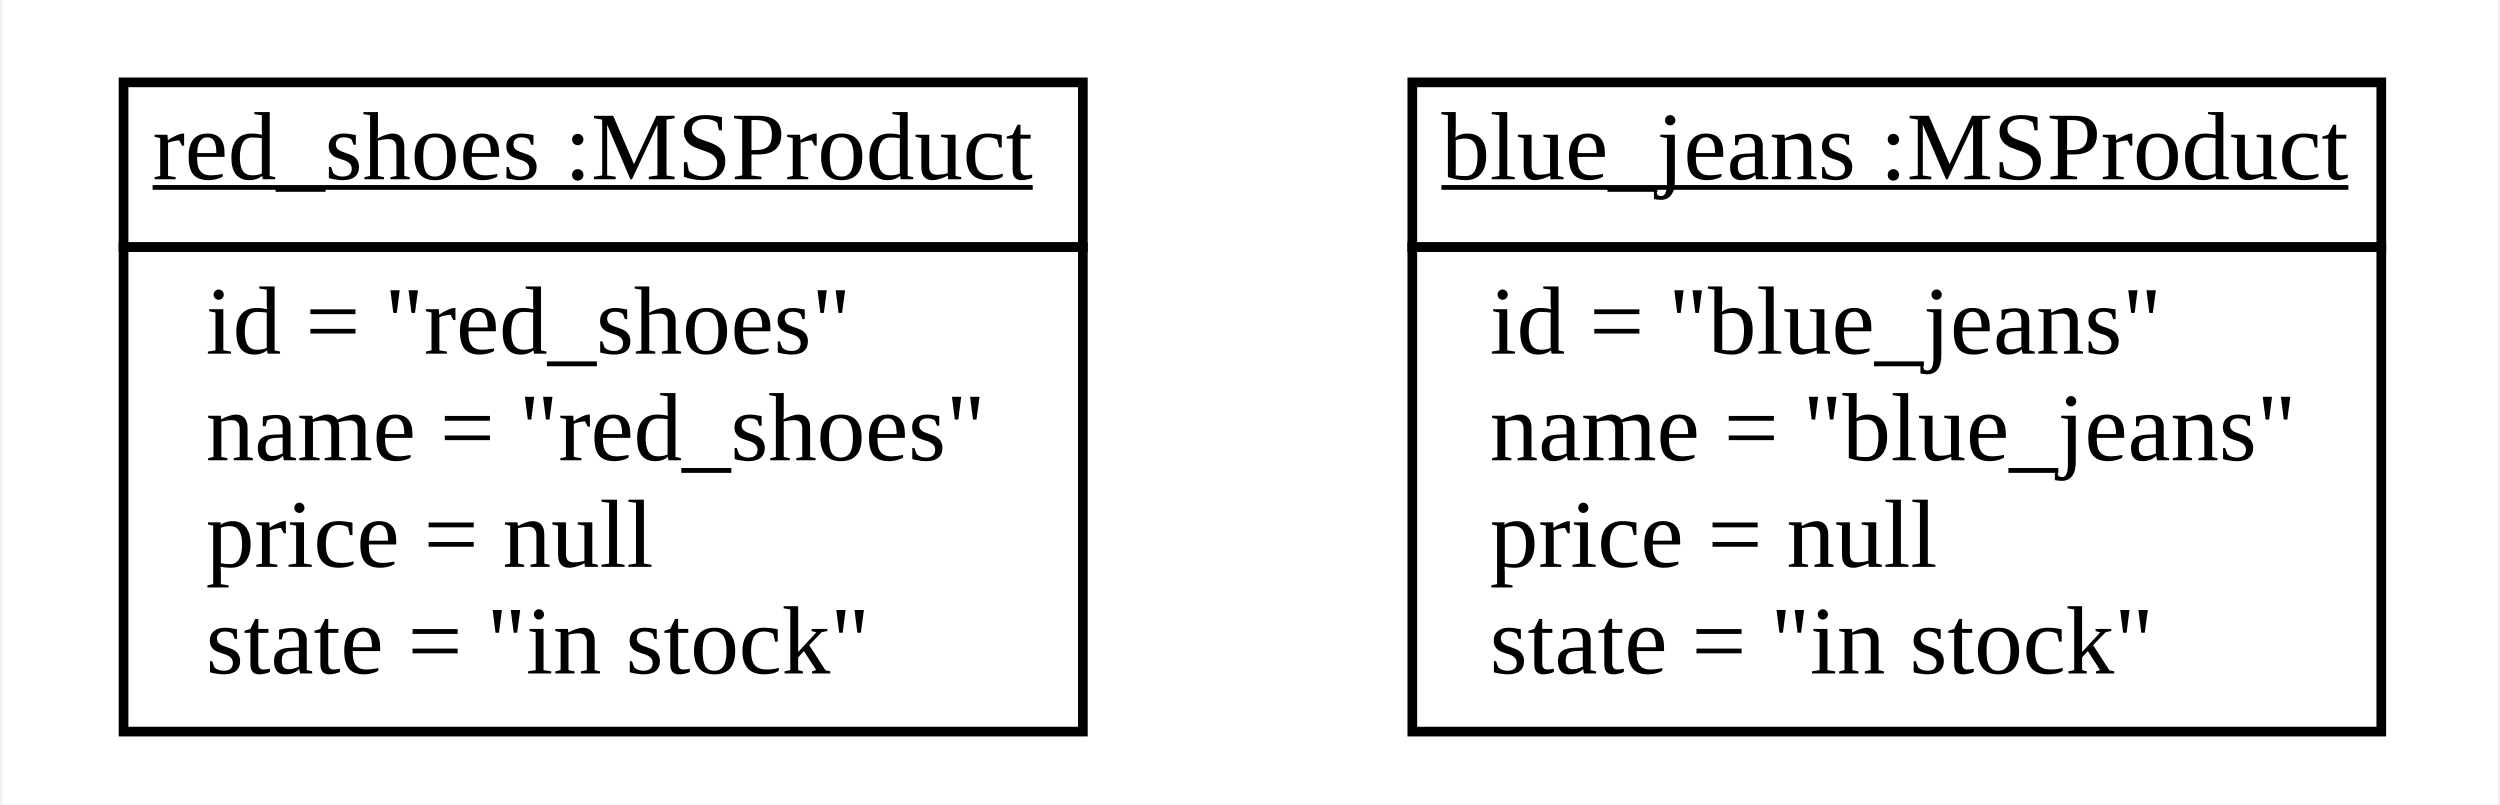
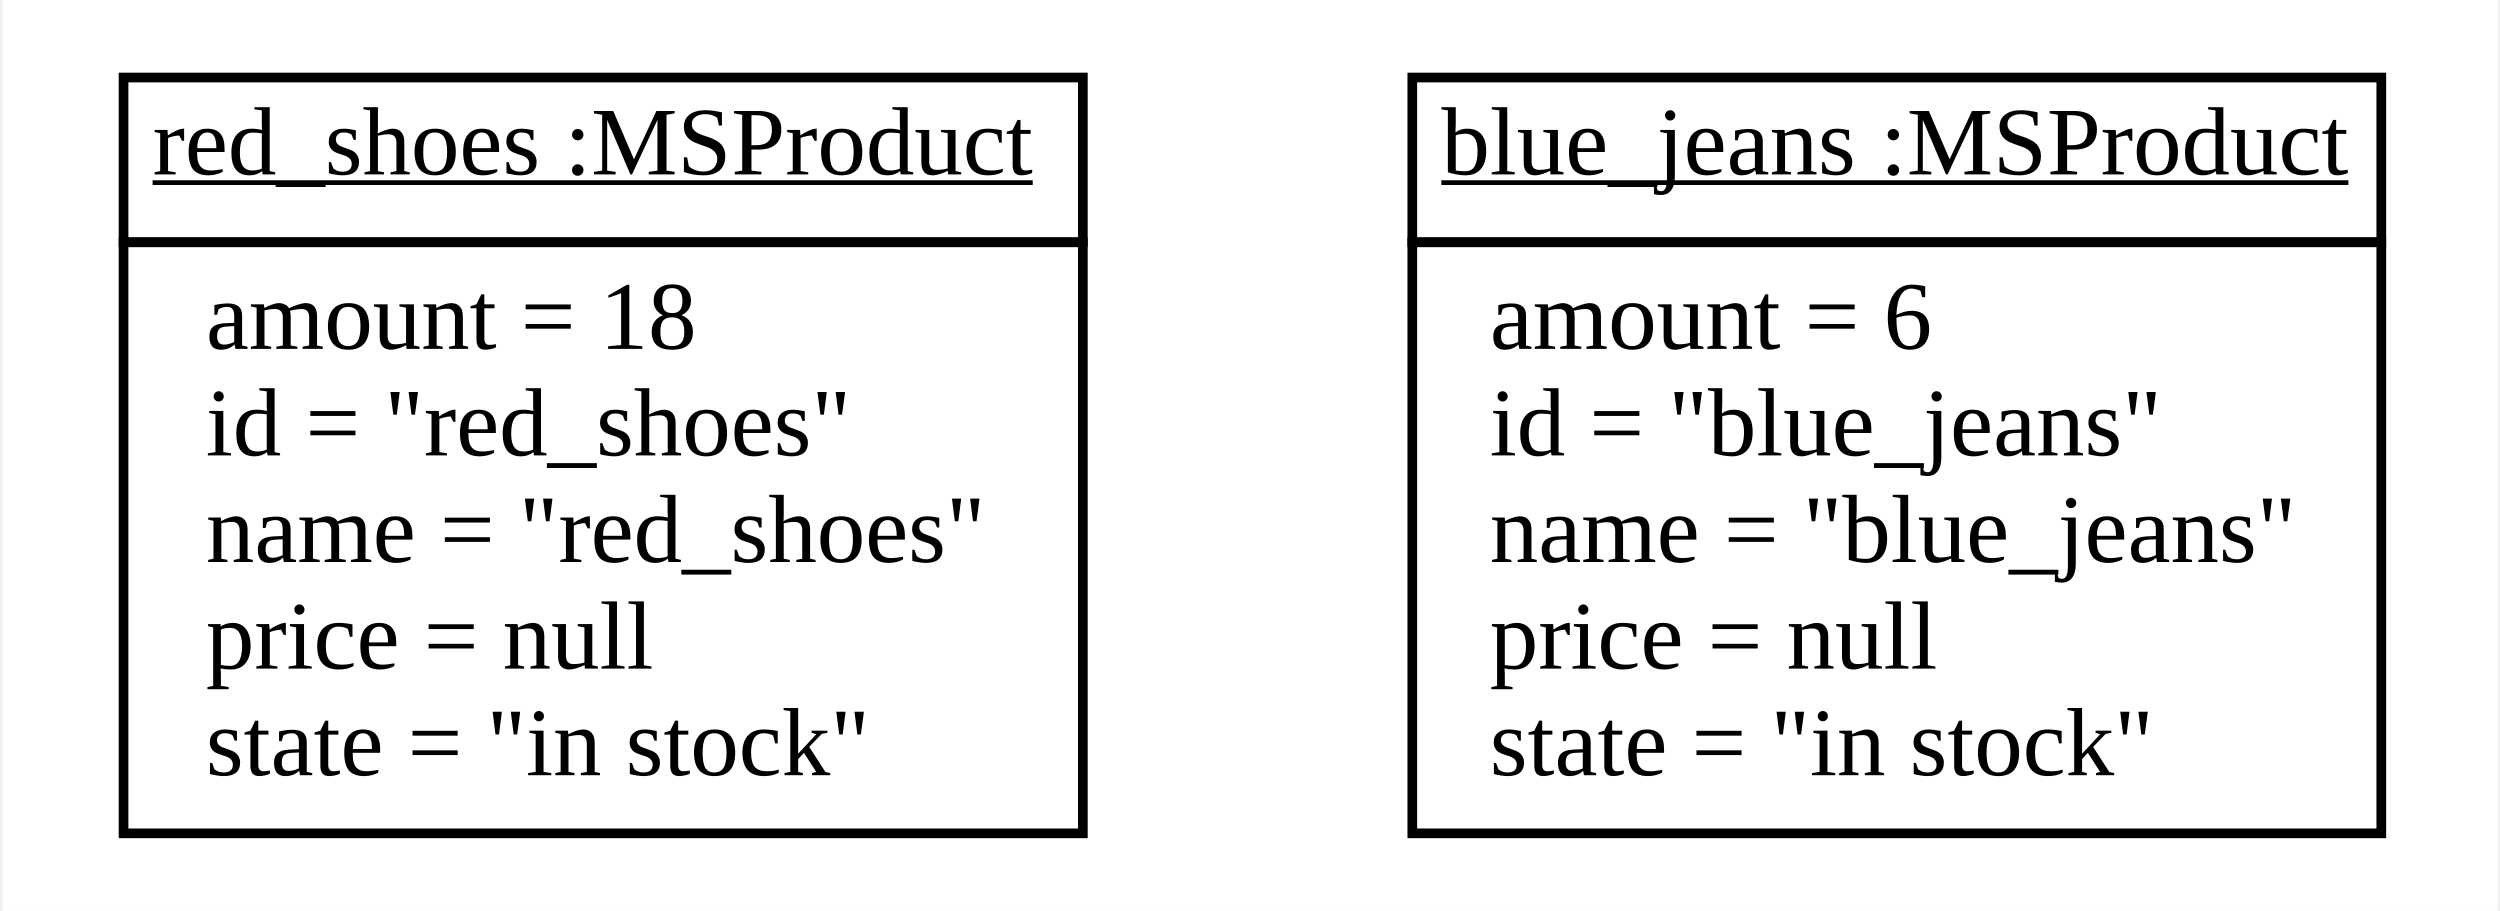
- <svg xmlns="http://www.w3.org/2000/svg" width="258px" height="83px" viewBox="0.00 0.00 257.50 83.00">
-   <g id="graph0" class="graph" transform="scale(1.0 1.0) rotate(0) translate(4 79)">
-     <polygon fill="white" stroke="none" points="-4,4 -4,-79 253.5,-79 253.5,4 -4,4" />
+ <svg xmlns="http://www.w3.org/2000/svg" width="258px" height="94px" viewBox="0.00 0.00 257.50 94.00">
+   <g id="graph0" class="graph" transform="scale(1.0 1.0) rotate(0) translate(4 90)">
+     <polygon fill="white" stroke="none" points="-4,4 -4,-90 253.5,-90 253.5,4 -4,4" />
    <g id="node1" class="node">
-       <polygon fill="none" stroke="black" points="8.5,-53.5 8.5,-70.5 107.5,-70.5 107.5,-53.5 8.5,-53.5" />
-       <text text-anchor="start" x="11.5" y="-60.5" font-family="Times New Roman,serif" text-decoration="underline" font-size="10.00">red_shoes :MSProduct</text>
-       <polygon fill="none" stroke="black" points="8.5,-3.5 8.5,-53.5 107.5,-53.5 107.5,-3.5 8.5,-3.5" />
-       <text text-anchor="start" x="17" y="-42.5" font-family="Times New Roman,serif" font-size="10.00">id = "red_shoes"</text>
-       <text text-anchor="start" x="17" y="-31.5" font-family="Times New Roman,serif" font-size="10.00">name = "red_shoes"</text>
-       <text text-anchor="start" x="17" y="-20.5" font-family="Times New Roman,serif" font-size="10.00">price = null</text>
-       <text text-anchor="start" x="17" y="-9.5" font-family="Times New Roman,serif" font-size="10.00">state = "in stock"</text>
+       <polygon fill="none" stroke="black" points="8.5,-65 8.5,-82 107.5,-82 107.5,-65 8.5,-65" />
+       <text text-anchor="start" x="11.5" y="-72" font-family="Times New Roman,serif" text-decoration="underline" font-size="10.00">red_shoes :MSProduct</text>
+       <polygon fill="none" stroke="black" points="8.5,-4 8.5,-65 107.5,-65 107.5,-4 8.5,-4" />
+       <text text-anchor="start" x="17" y="-54" font-family="Times New Roman,serif" font-size="10.00">amount = 18</text>
+       <text text-anchor="start" x="17" y="-43" font-family="Times New Roman,serif" font-size="10.00">id = "red_shoes"</text>
+       <text text-anchor="start" x="17" y="-32" font-family="Times New Roman,serif" font-size="10.00">name = "red_shoes"</text>
+       <text text-anchor="start" x="17" y="-21" font-family="Times New Roman,serif" font-size="10.00">price = null</text>
+       <text text-anchor="start" x="17" y="-10" font-family="Times New Roman,serif" font-size="10.00">state = "in stock"</text>
    </g>
    <g id="node2" class="node">
-       <polygon fill="none" stroke="black" points="141.5,-53.5 141.5,-70.5 241.5,-70.5 241.5,-53.5 141.5,-53.5" />
-       <text text-anchor="start" x="144.5" y="-60.5" font-family="Times New Roman,serif" text-decoration="underline" font-size="10.00">blue_jeans :MSProduct</text>
-       <polygon fill="none" stroke="black" points="141.5,-3.5 141.5,-53.5 241.5,-53.5 241.5,-3.5 141.5,-3.5" />
-       <text text-anchor="start" x="149.5" y="-42.5" font-family="Times New Roman,serif" font-size="10.00">id = "blue_jeans"</text>
-       <text text-anchor="start" x="149.5" y="-31.5" font-family="Times New Roman,serif" font-size="10.00">name = "blue_jeans"</text>
-       <text text-anchor="start" x="149.5" y="-20.5" font-family="Times New Roman,serif" font-size="10.00">price = null</text>
-       <text text-anchor="start" x="149.5" y="-9.5" font-family="Times New Roman,serif" font-size="10.00">state = "in stock"</text>
+       <polygon fill="none" stroke="black" points="141.5,-65 141.5,-82 241.5,-82 241.5,-65 141.5,-65" />
+       <text text-anchor="start" x="144.5" y="-72" font-family="Times New Roman,serif" text-decoration="underline" font-size="10.00">blue_jeans :MSProduct</text>
+       <polygon fill="none" stroke="black" points="141.5,-4 141.5,-65 241.5,-65 241.5,-4 141.5,-4" />
+       <text text-anchor="start" x="149.5" y="-54" font-family="Times New Roman,serif" font-size="10.00">amount = 6</text>
+       <text text-anchor="start" x="149.5" y="-43" font-family="Times New Roman,serif" font-size="10.00">id = "blue_jeans"</text>
+       <text text-anchor="start" x="149.5" y="-32" font-family="Times New Roman,serif" font-size="10.00">name = "blue_jeans"</text>
+       <text text-anchor="start" x="149.5" y="-21" font-family="Times New Roman,serif" font-size="10.00">price = null</text>
+       <text text-anchor="start" x="149.5" y="-10" font-family="Times New Roman,serif" font-size="10.00">state = "in stock"</text>
    </g>
  </g>
</svg>
